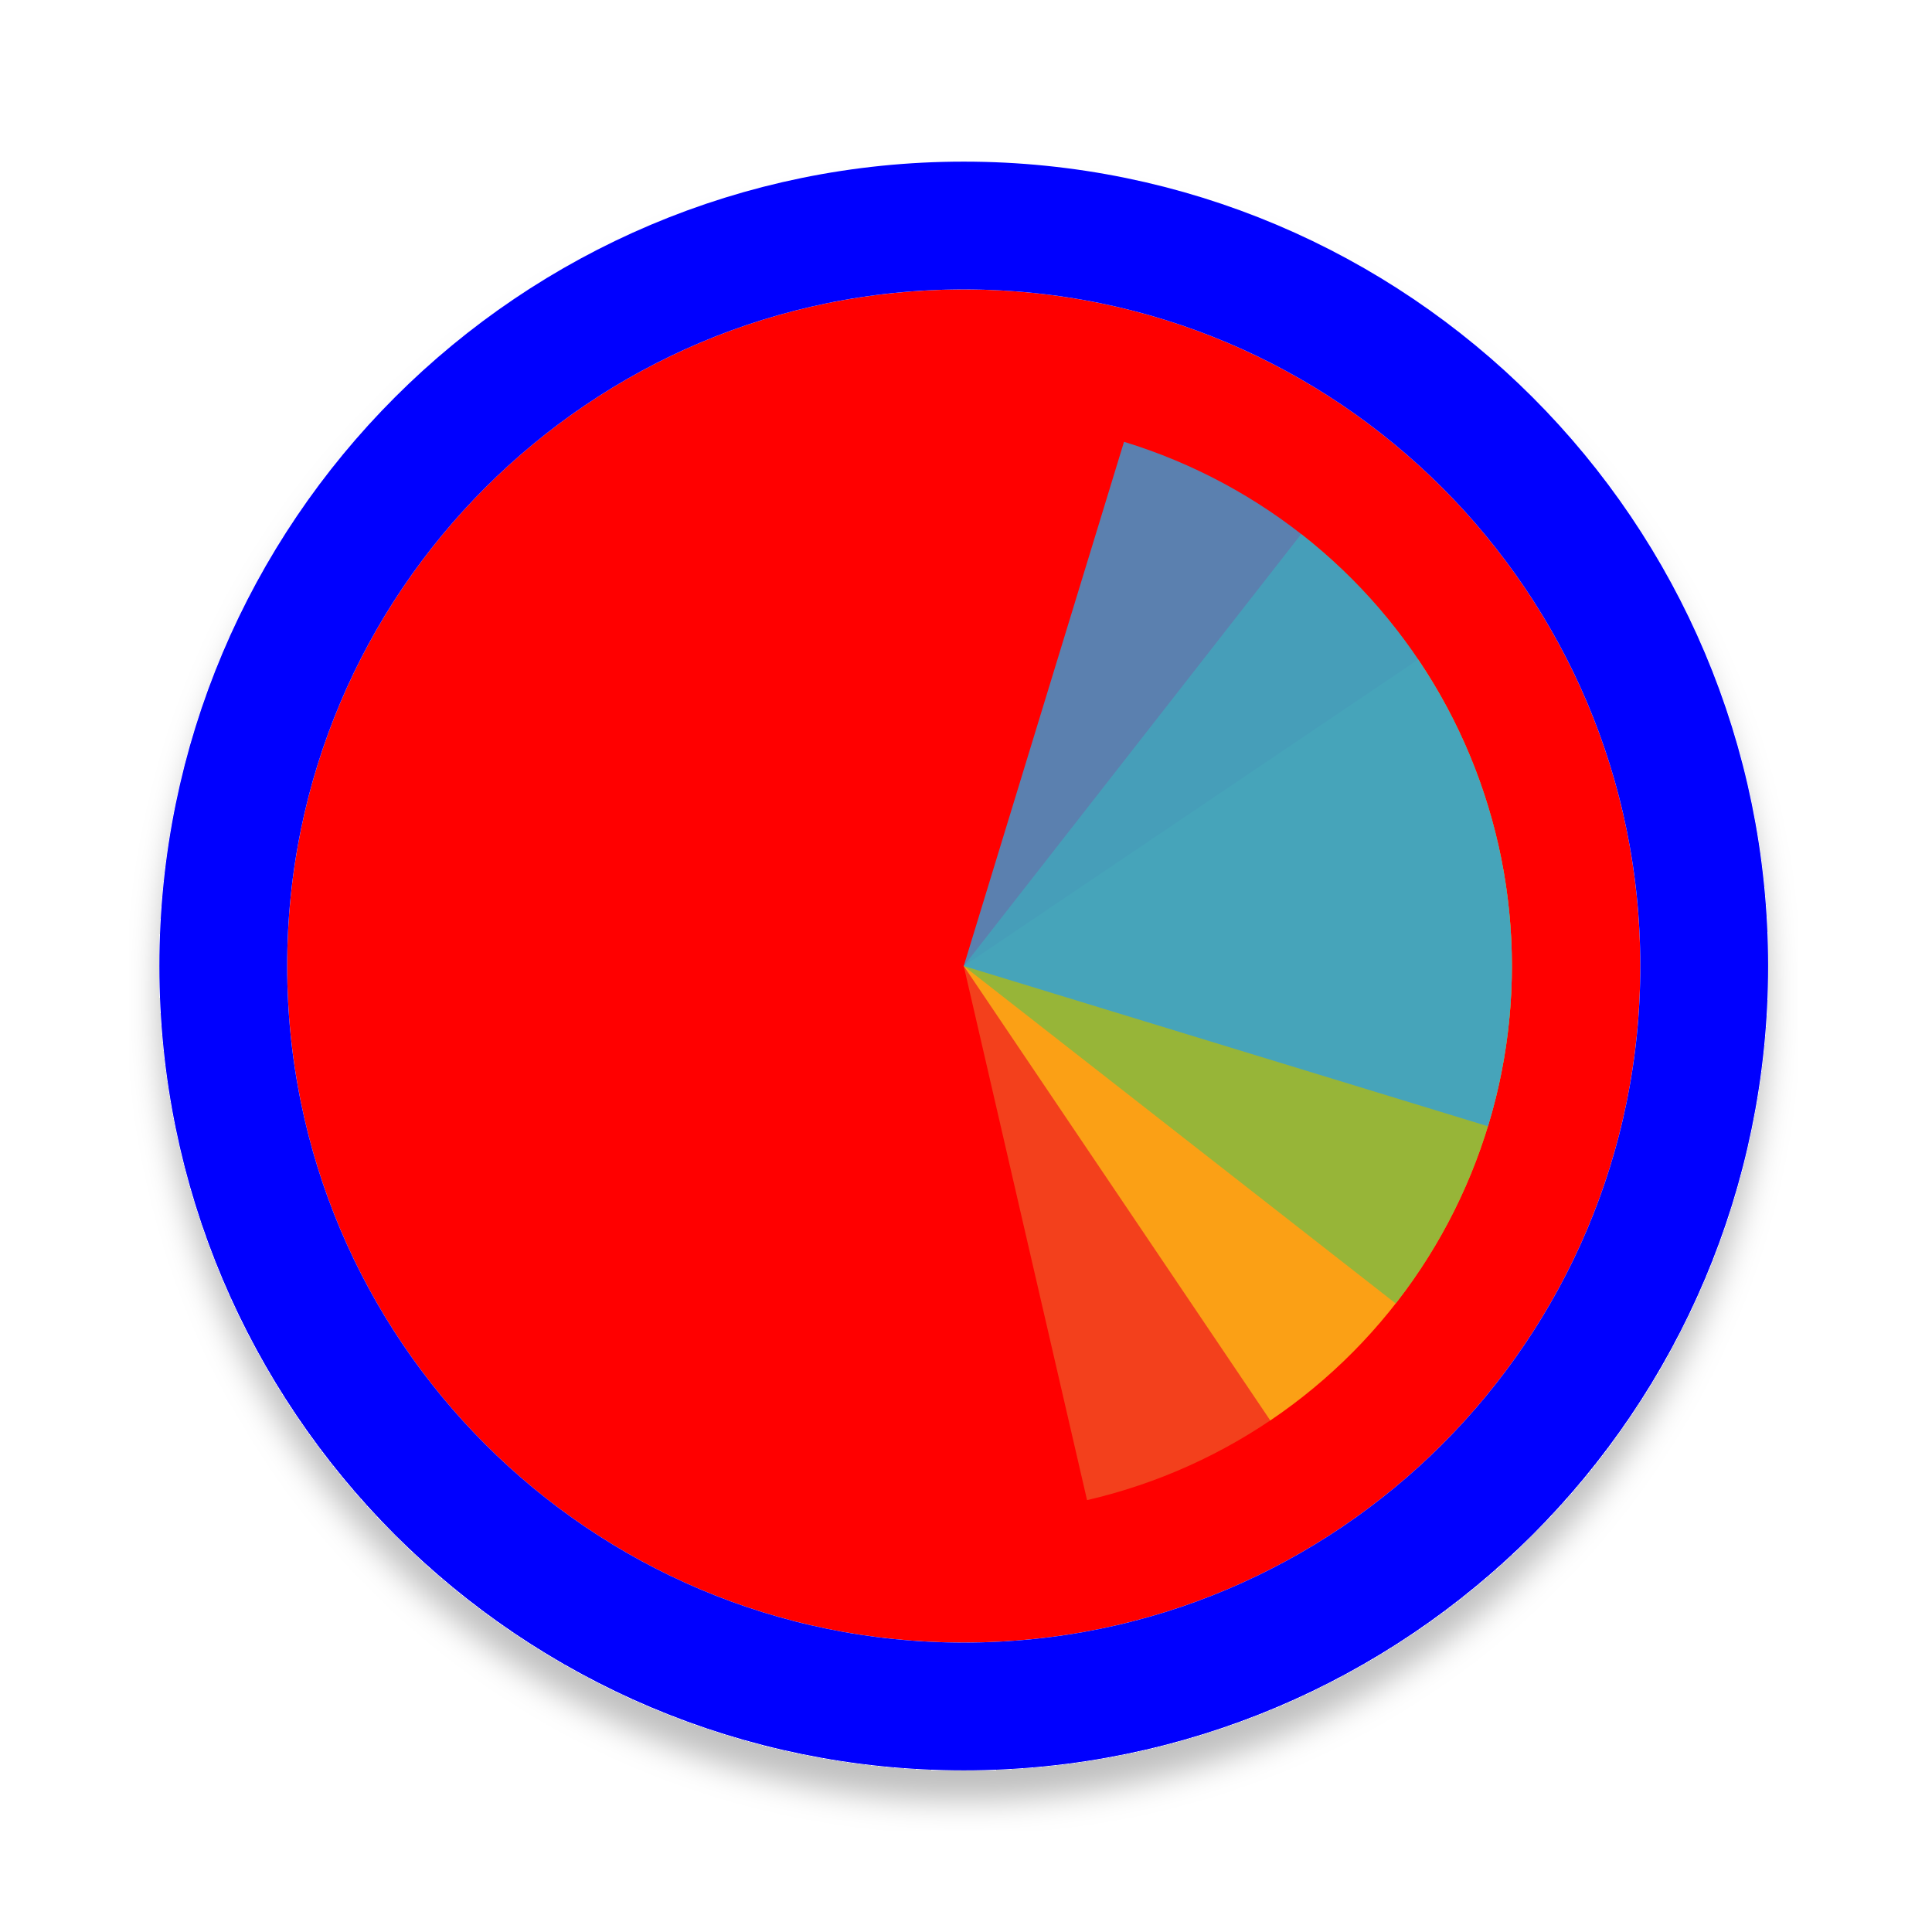
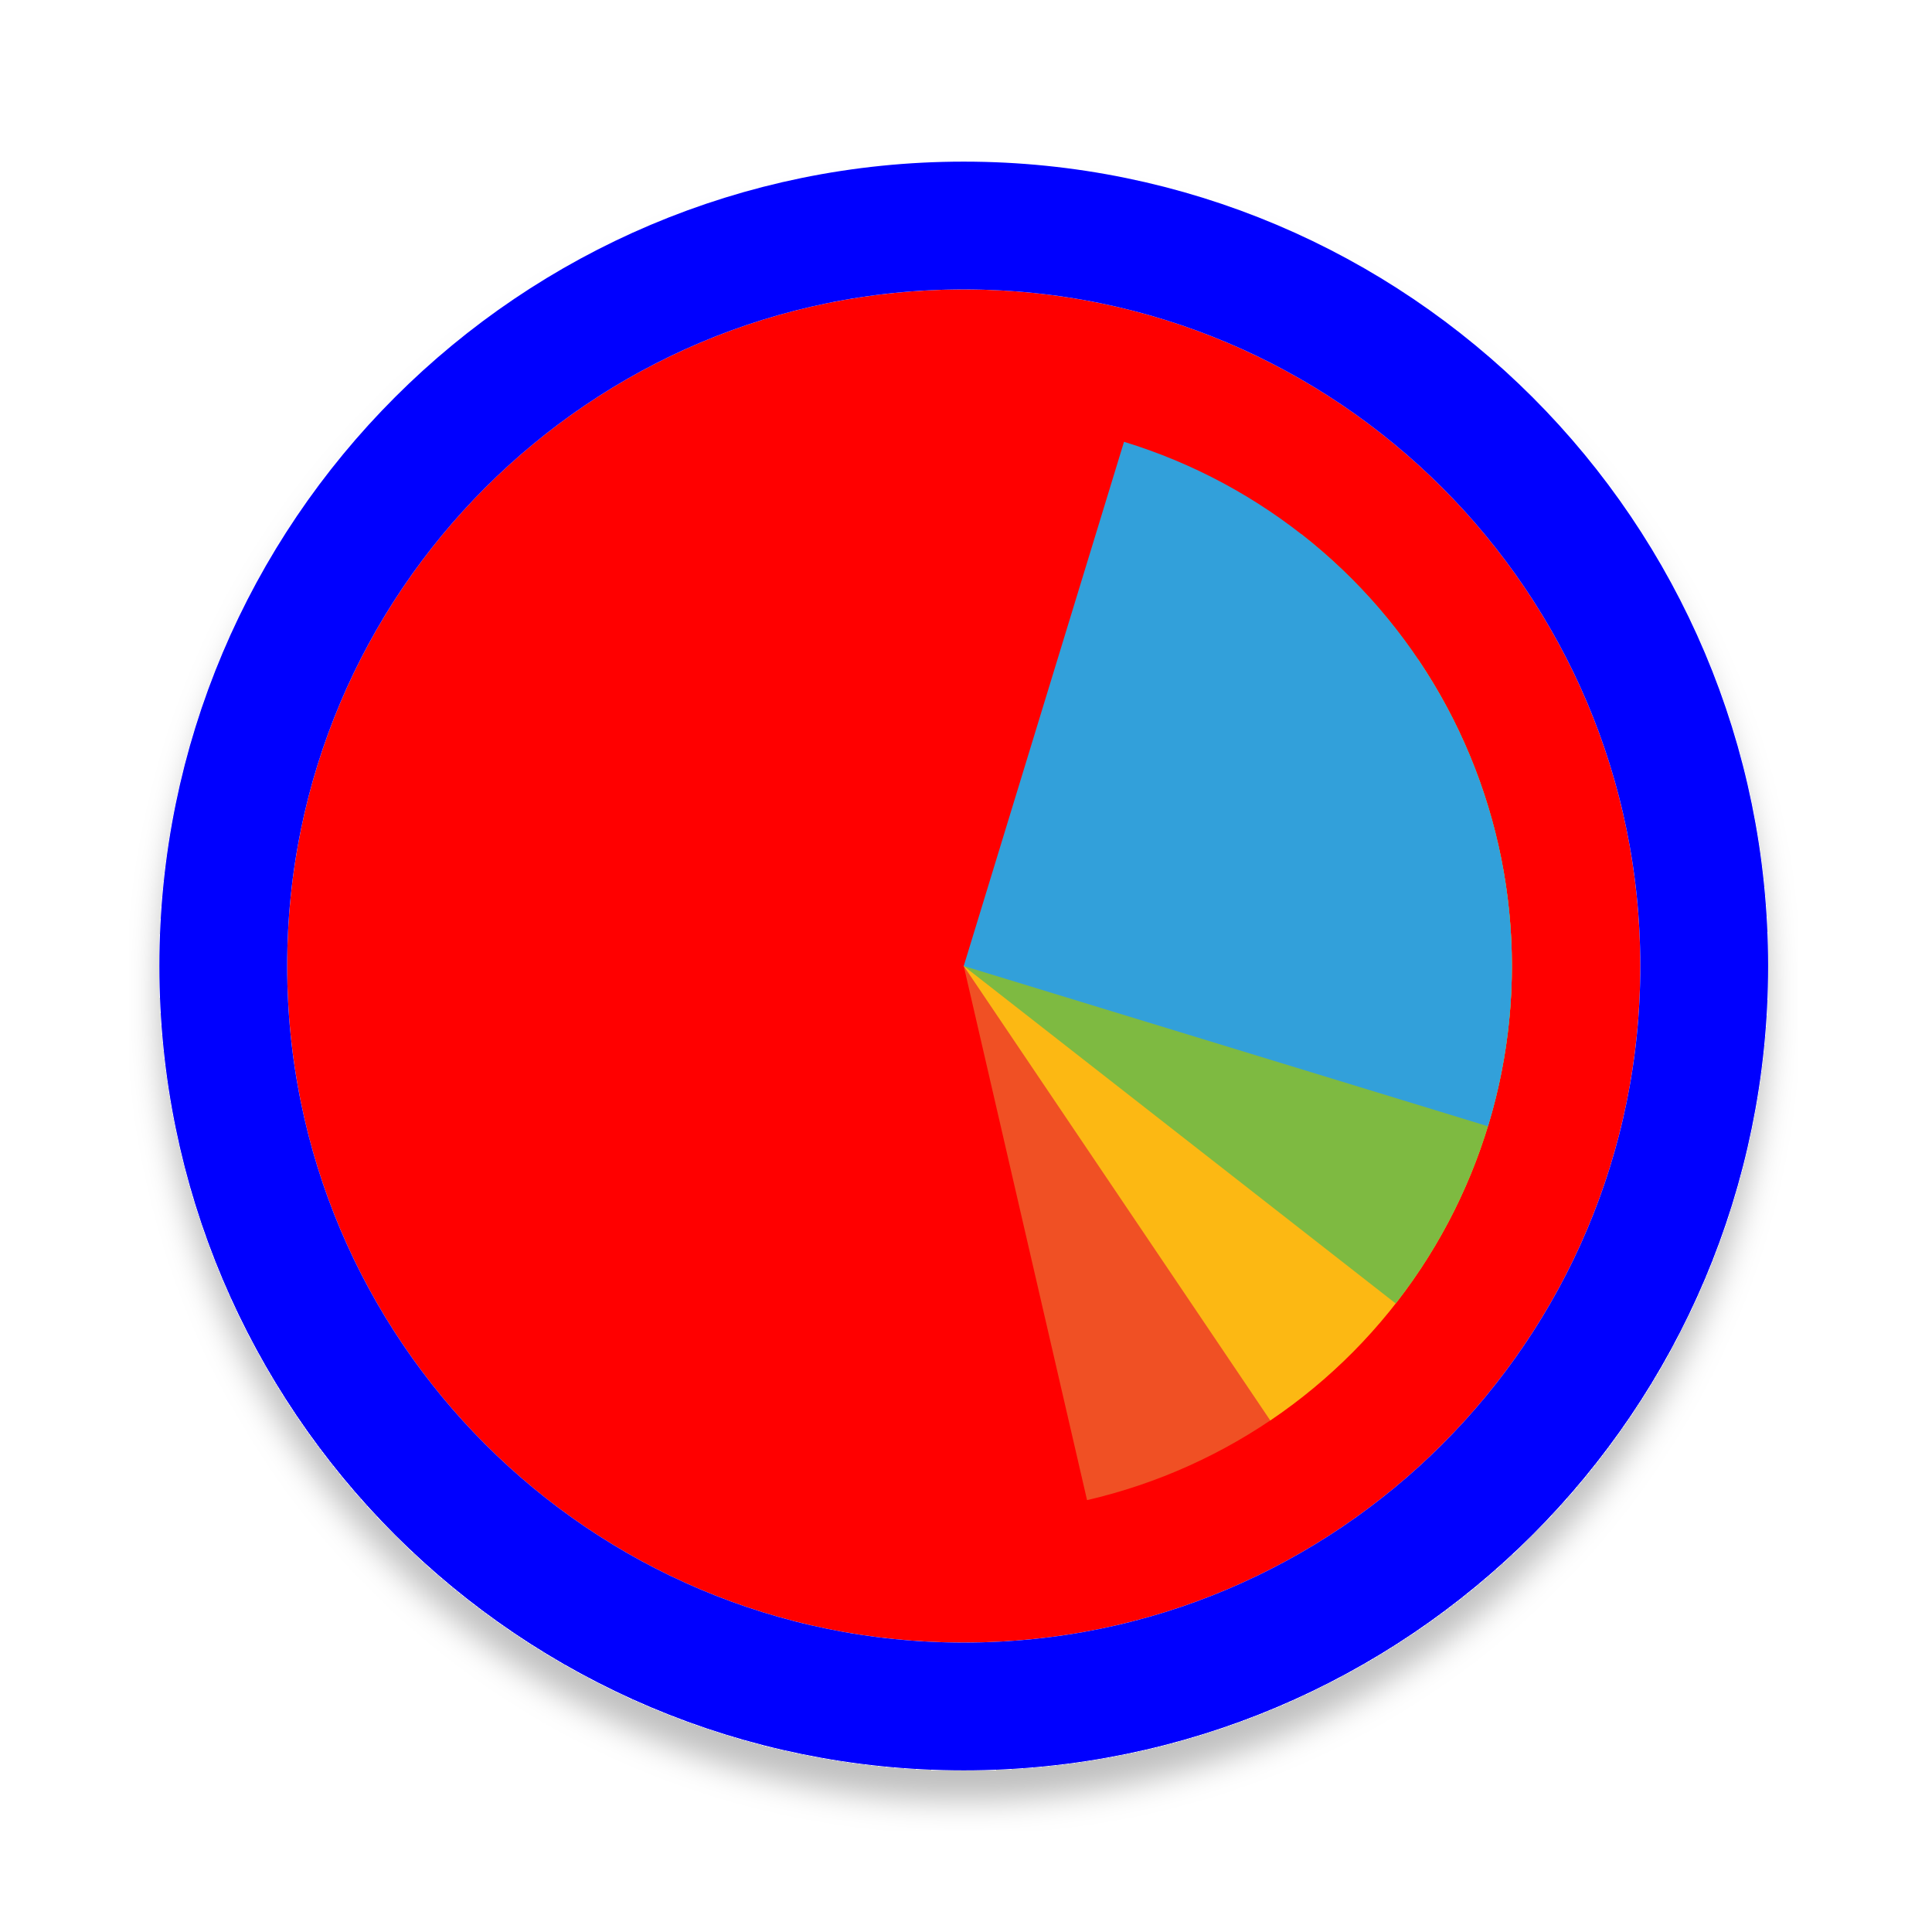
<svg xmlns="http://www.w3.org/2000/svg" width="256" height="256" viewBox="0 0 257 256" fill="none">
  <g filter="url(#filter0_d_3519_2994)">
    <path d="M218.2 128C218.2 177.706 177.906 218 128.2 218C78.494 218 38.2 177.706 38.2 128C38.2 78.294 78.494 38 128.2 38C177.906 38 218.2 78.294 218.2 128Z" fill="#FF0000" />
    <path d="M128.2 226.5C182.6 226.5 226.7 182.4 226.7 128C226.7 73.6 182.6 29.5 128.2 29.5C73.8 29.5 29.7 73.6 29.7 128C29.7 182.4 73.8 226.5 128.2 226.5Z" stroke="#0000FF" stroke-width="17" />
  </g>
-   <path d="M199.248 111.598L128.2 128L144.602 199.049C153.932 196.895 162.747 192.924 170.543 187.364C178.338 181.803 184.963 174.762 190.037 166.641C195.111 158.52 198.537 149.48 200.117 140.036C201.698 130.591 201.402 120.928 199.248 111.598Z" fill="#F05024" fill-opacity="0.8" />
-   <path d="M168.974 188.451L128.2 128L188.651 87.226C194.006 95.164 197.744 104.08 199.653 113.463C201.562 122.847 201.605 132.514 199.777 141.914C197.95 151.313 194.289 160.261 189.004 168.246C183.719 176.231 176.913 183.097 168.974 188.451Z" fill="#FCB813" fill-opacity="0.8" />
-   <path d="M173.092 70.541L128.2 128L185.659 172.893C191.554 165.347 195.906 156.714 198.465 147.487C201.024 138.26 201.74 128.619 200.573 119.114C199.406 109.61 196.379 100.429 191.664 92.095C186.949 83.76 180.638 76.437 173.092 70.541Z" fill="#7EBA41" fill-opacity="0.8" />
-   <path d="M197.93 149.319L128.2 128L149.519 58.27C158.676 61.069 167.192 65.645 174.581 71.736C181.97 77.827 188.086 85.313 192.582 93.768C197.077 102.223 199.863 111.48 200.781 121.012C201.699 130.543 200.73 140.162 197.93 149.319Z" fill="#32A0DA" fill-opacity="0.8" />
+   <path d="M199.248 111.598L128.2 128L144.602 199.049C153.932 196.895 162.747 192.924 170.543 187.364C178.338 181.803 184.963 174.762 190.037 166.641C195.111 158.52 198.537 149.48 200.117 140.036C201.698 130.591 201.402 120.928 199.248 111.598Z" fill="#F05024" fill-opacity="1" />
+   <path d="M168.974 188.451L128.2 128L188.651 87.226C194.006 95.164 197.744 104.08 199.653 113.463C201.562 122.847 201.605 132.514 199.777 141.914C197.95 151.313 194.289 160.261 189.004 168.246C183.719 176.231 176.913 183.097 168.974 188.451Z" fill="#FCB813" fill-opacity="1" />
+   <path d="M173.092 70.541L128.2 128L185.659 172.893C191.554 165.347 195.906 156.714 198.465 147.487C201.024 138.26 201.74 128.619 200.573 119.114C199.406 109.61 196.379 100.429 191.664 92.095C186.949 83.76 180.638 76.437 173.092 70.541Z" fill="#7EBA41" fill-opacity="1" />
+   <path d="M197.93 149.319L128.2 128L149.519 58.27C158.676 61.069 167.192 65.645 174.581 71.736C181.97 77.827 188.086 85.313 192.582 93.768C197.077 102.223 199.863 111.48 200.781 121.012C201.699 130.543 200.73 140.162 197.93 149.319Z" fill="#32A0DA" fill-opacity="1" />
  <defs>
    <filter id="filter0_d_3519_2994" x="17.2" y="21" width="222" height="222" filterUnits="userSpaceOnUse" color-interpolation-filters="sRGB">
      <feFlood flood-opacity="0" result="BackgroundImageFix" />
      <feColorMatrix in="SourceAlpha" type="matrix" values="0 0 0 0 0 0 0 0 0 0 0 0 0 0 0 0 0 0 127 0" result="hardAlpha" />
      <feOffset dy="4" />
      <feGaussianBlur stdDeviation="2" />
      <feComposite in2="hardAlpha" operator="out" />
      <feColorMatrix type="matrix" values="0 0 0 0 0 0 0 0 0 0 0 0 0 0 0 0 0 0 0.25 0" />
      <feBlend mode="normal" in2="BackgroundImageFix" result="effect1_dropShadow_3519_2994" />
      <feBlend mode="normal" in="SourceGraphic" in2="effect1_dropShadow_3519_2994" result="shape" />
    </filter>
  </defs>
</svg>
